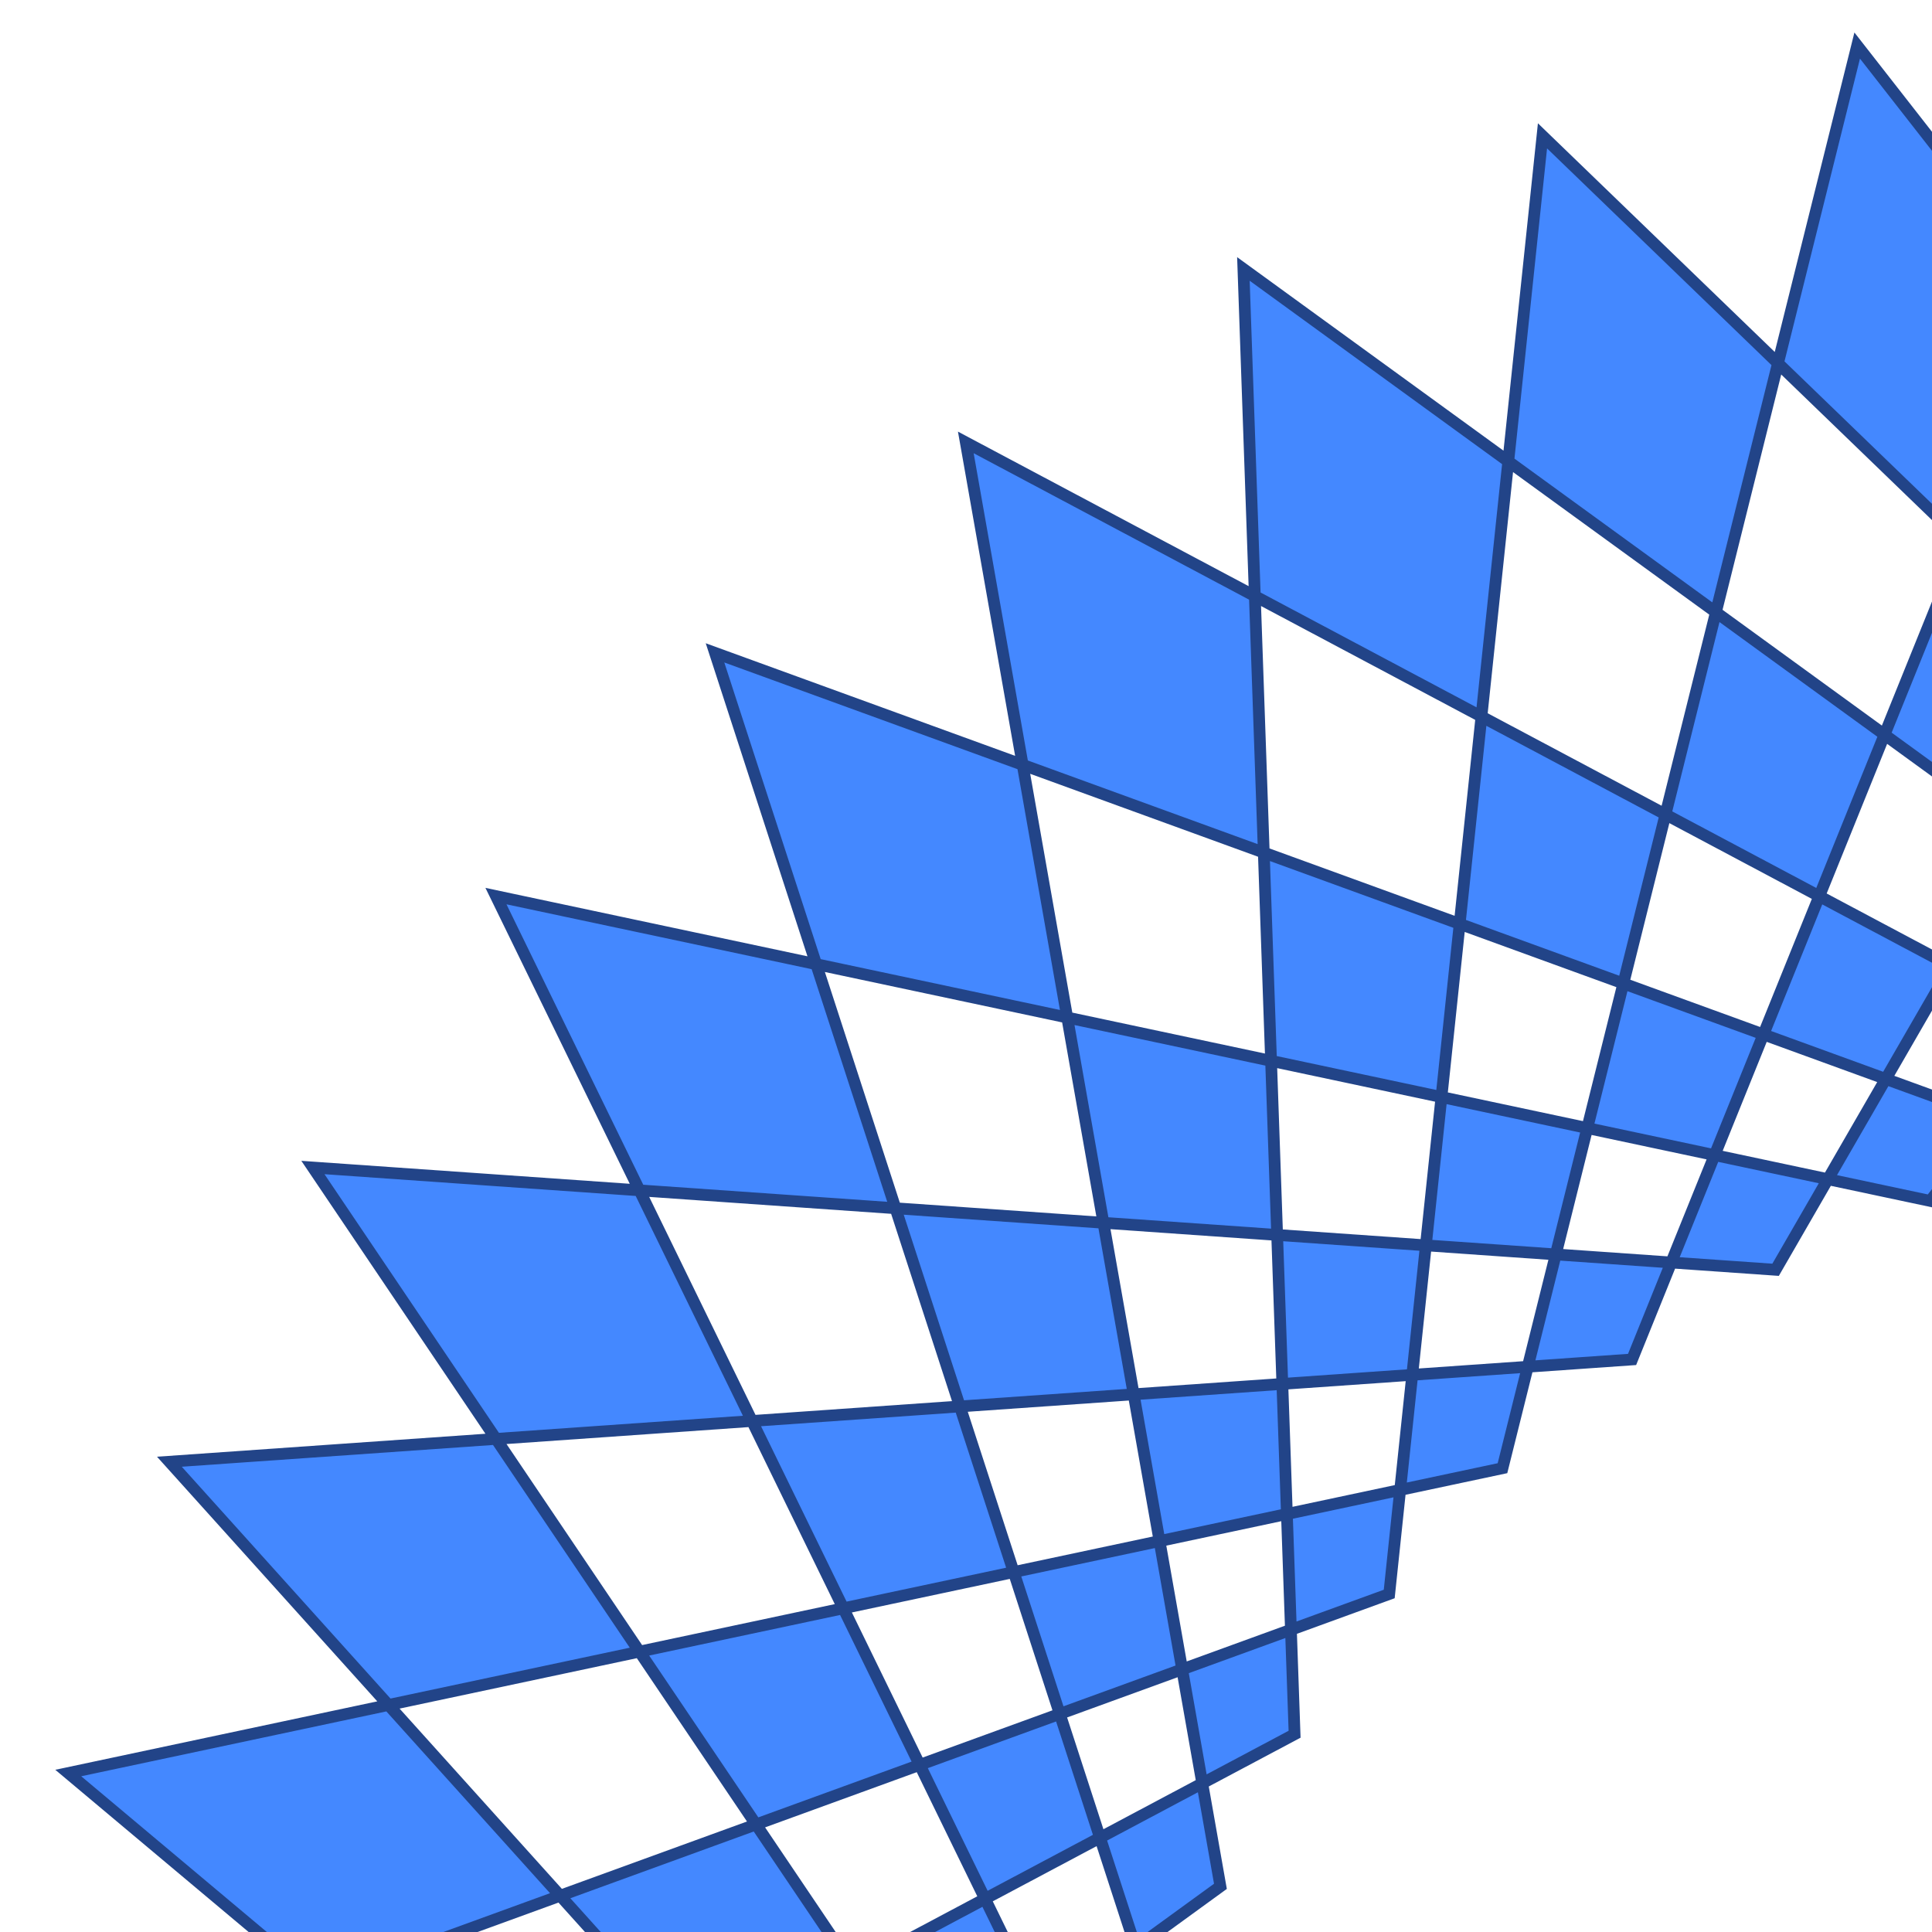
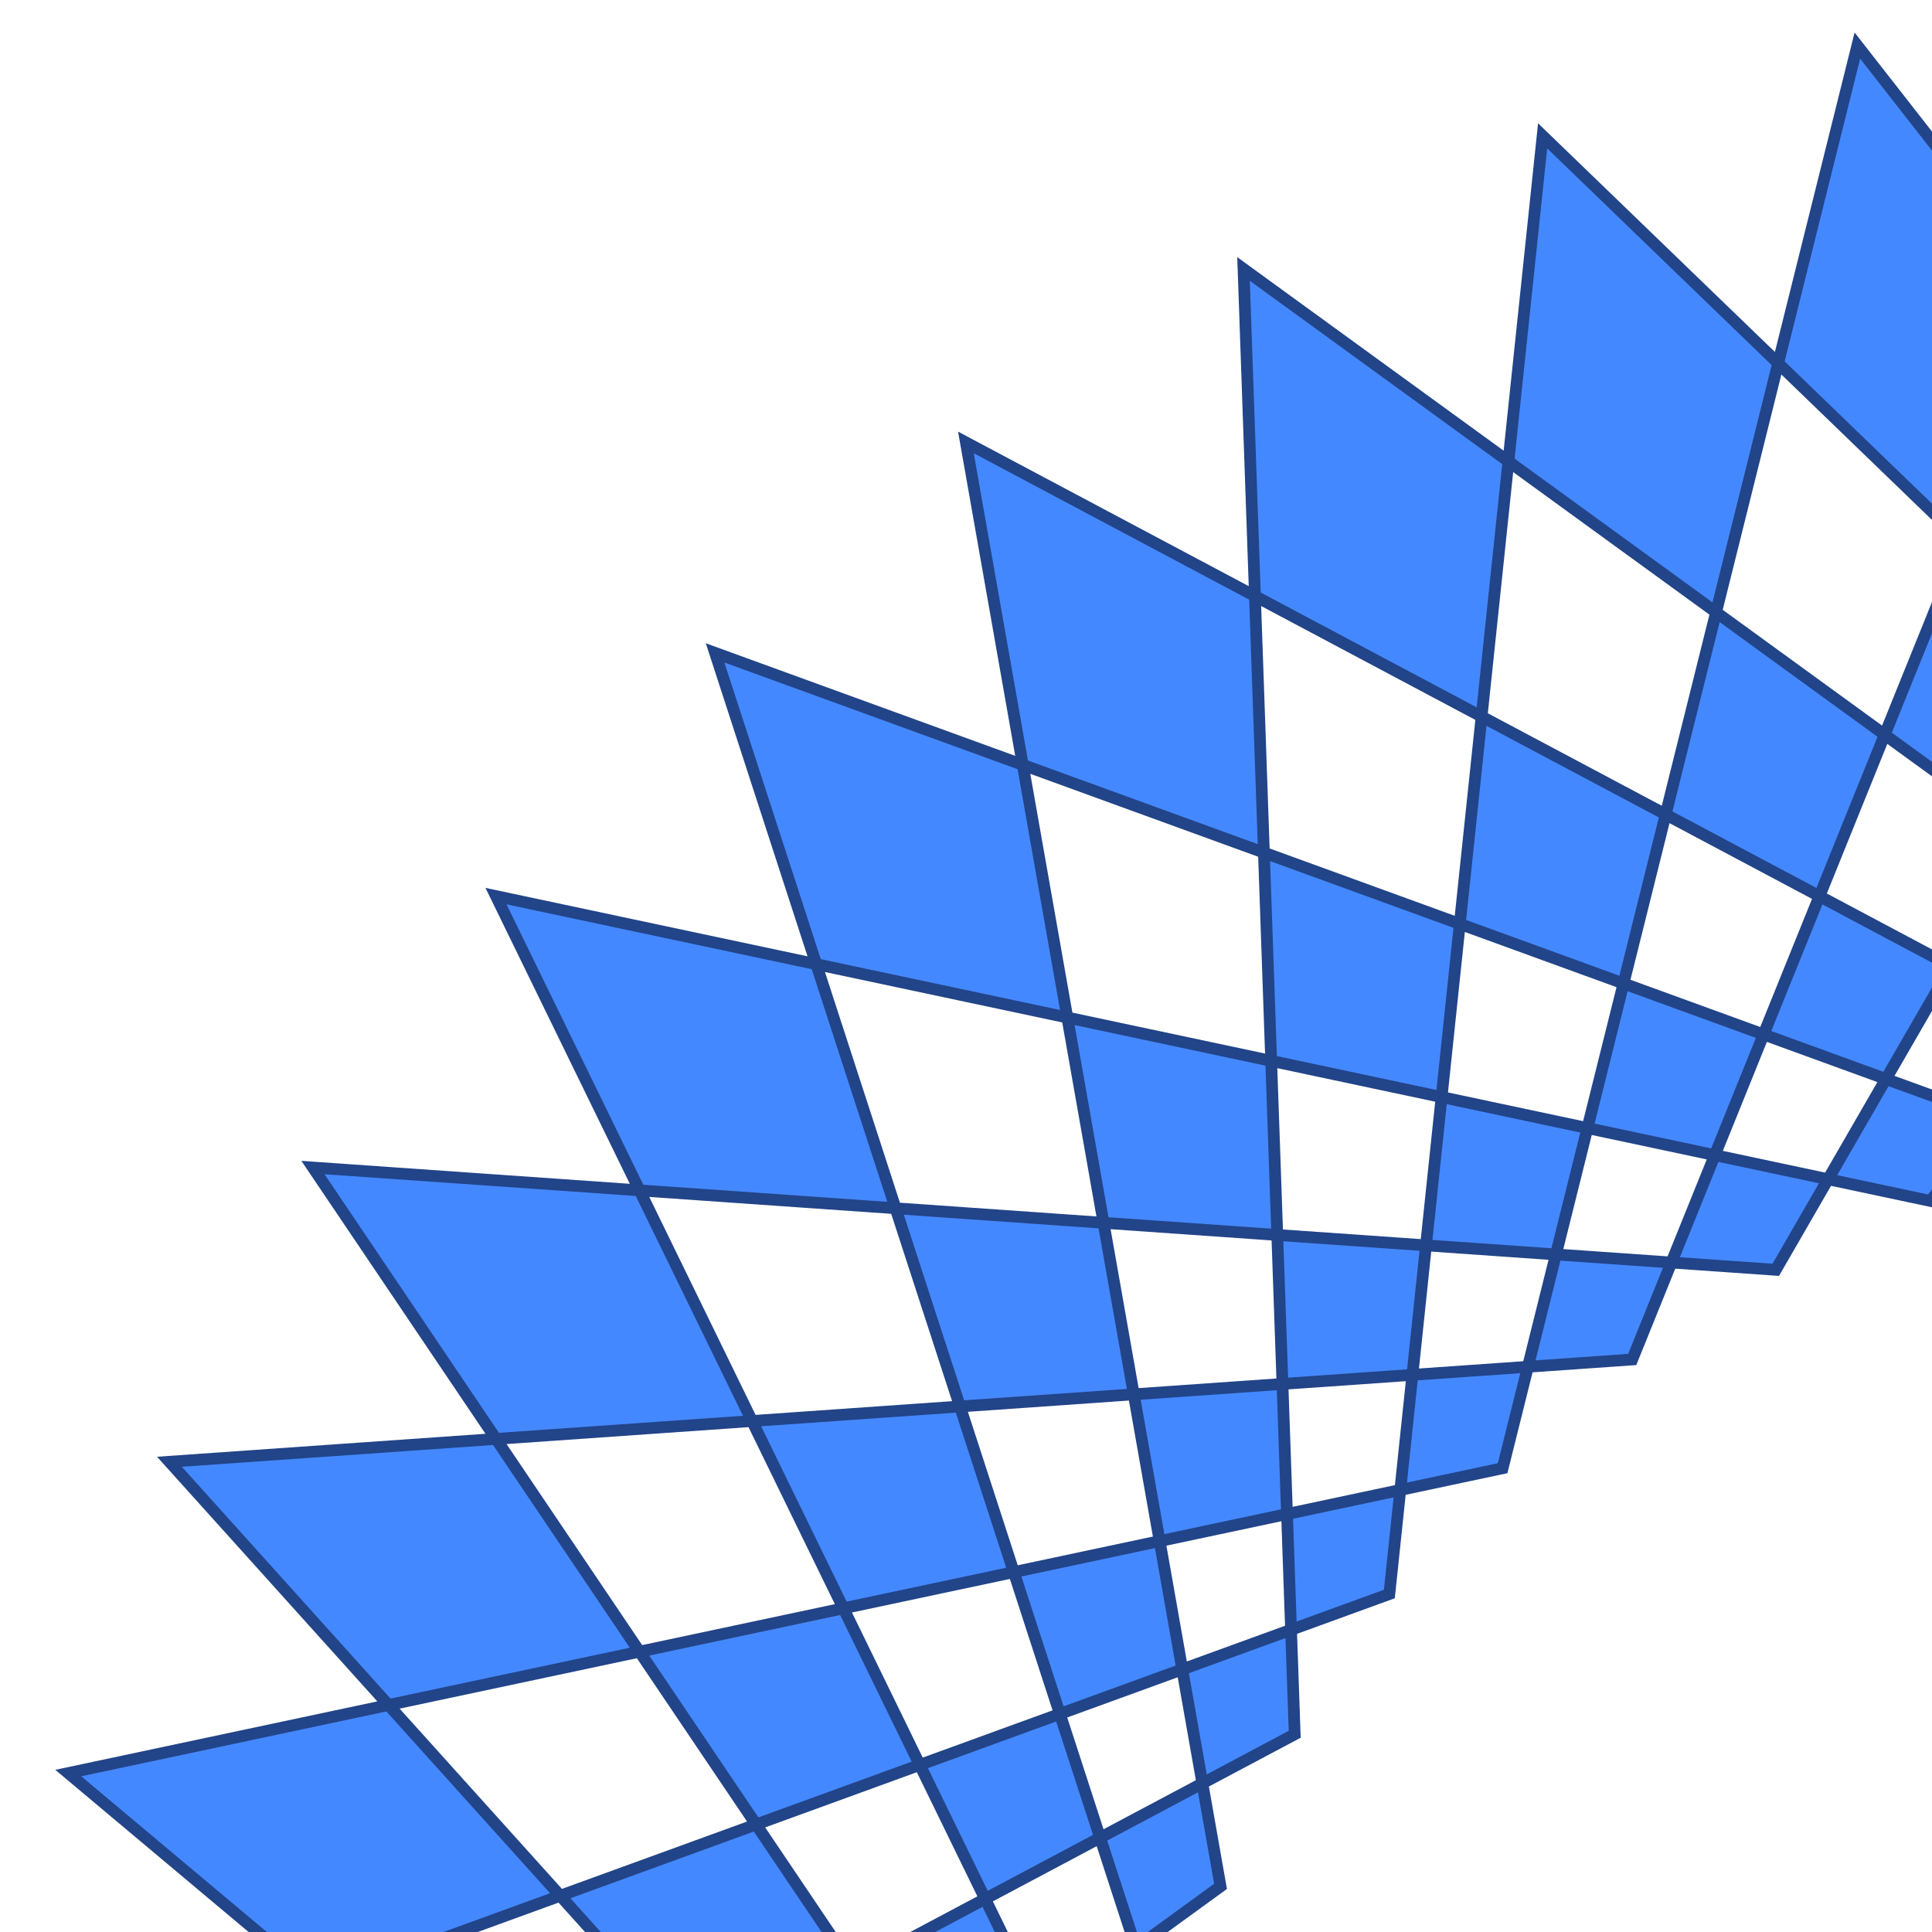
<svg xmlns="http://www.w3.org/2000/svg" width="100%" height="100%">
  <defs>
-     <pattern id="EndlessScissorPoly-pattern" patternUnits="userSpaceOnUse" x="0" y="0" width="735.705" height="735.257" transform-origin="50% 50%" patternTransform="scale(0.33)">
+     <pattern id="EndlessScissorPoly-pattern" patternUnits="userSpaceOnUse" x="0" y="0" width="736" height="735" transform-origin="50% 50%" patternTransform="scale(0.33)">
      <animateTransform type="scale" values="1.33;0.66;1.33" repeatCount="indefinite" dur="23s" additive="sum" attributeType="XML" attributeName="patternTransform" />
      <animateTransform type="rotate" values="0;360" repeatCount="indefinite" dur="41s" additive="sum" attributeType="XML" attributeName="patternTransform" />
      <animateTransform type="skewX" values="-30;30;-30" repeatCount="indefinite" dur="83s" additive="sum" attributeType="XML" attributeName="patternTransform" />
      <animateTransform type="skewY" values="30;-30;30" repeatCount="indefinite" additive="sum" dur="103s" attributeType="XML" attributeName="patternTransform" />
      <animateTransform type="translate" values="0 0;42 42;0 0" repeatCount="indefinite" additive="sum" dur="117s" attributeType="XML" attributeName="patternTransform" />
      <path id="EndlessScissorPoly-path" d="m 267.027 528.535   l 100.825 206.723 l 100.825 -206.723 l 230 0 l -141.602 -181.242 l 100.825 -206.723 l -224.974 47.82 l -141.602 -181.242 l -55.642 223.168 l -224.974 47.82 l 176.19 147.841 l -55.642 223.168 l 210.115 -93.549 l 176.19 147.841 l 8.027 -229.86 l 210.115 -93.549 l -203.078 -107.978 l 8.027 -229.86 l -186.074 135.191 l -203.078 -107.978 l 39.939 226.506 l -186.074 135.191 l 221.09 63.397 l 39.939 226.506 l 153.9 -170.923 l 221.09 63.397 l -86.16 -213.252 l 153.9 -170.923 l -229.44 -16.044 l -86.16 -213.252 l -115 199.186 l -229.44 -16.044 l 128.614 190.679 l -115 199.186 l 227.762 -32.01 l 128.614 190.679 l 71.074 -218.743 l 227.762 -32.01 l -165.448 -159.771 l 71.074 -218.743 l -216.129 78.665 l -165.448 -159.771 l -24.042 228.74 l -216.129 78.665 l 195.051 121.881 l -24.042 228.74 l 195.051 -121.881 l 195.051 121.881 l -24.042 -228.74 l 195.051 -121.881 l -216.129 -78.665 l -24.042 -228.74 l -165.448 159.771 l -216.129 -78.665 l 71.074 218.743 l -165.448 159.771 l 227.762 32.01 l 71.074 218.743 l 128.614 -190.679 l 227.762 32.01 l -115 -199.186 l 128.614 -190.679 l -229.44 16.044 l -115 -199.186 l -86.16 213.252 l -229.44 16.044 l 153.9 170.923 l -86.16 213.252 l 221.09 -63.397 l 153.9 170.923 l 39.939 -226.506 l 221.09 -63.397 l -186.074 -135.191 l 39.939 -226.506 l -203.078 107.978 l -186.074 -135.191 l 8.027 229.86 l -203.078 107.978 l 210.115 93.549 l 8.027 229.86 l 176.19 -147.841 l 210.115 93.549 l -55.642 -223.168 l 176.19 -147.841 l -224.974 -47.82 l -55.642 -223.168 l -141.602 181.242 l -224.974 -47.82 l 100.825 206.723 l -141.602 181.242 l 230 0" stroke="#224488" stroke-width="0.25%" fill="#4488ff" class="" transform-origin="50% 50%" fill-rule="evenodd">
      </path>
    </pattern>
  </defs>
  <rect width="10000%" height="10000%" x="-5000%" y="-5000%" fill="url(#EndlessScissorPoly-pattern)" transform-origin="50% 50%" />
</svg>
